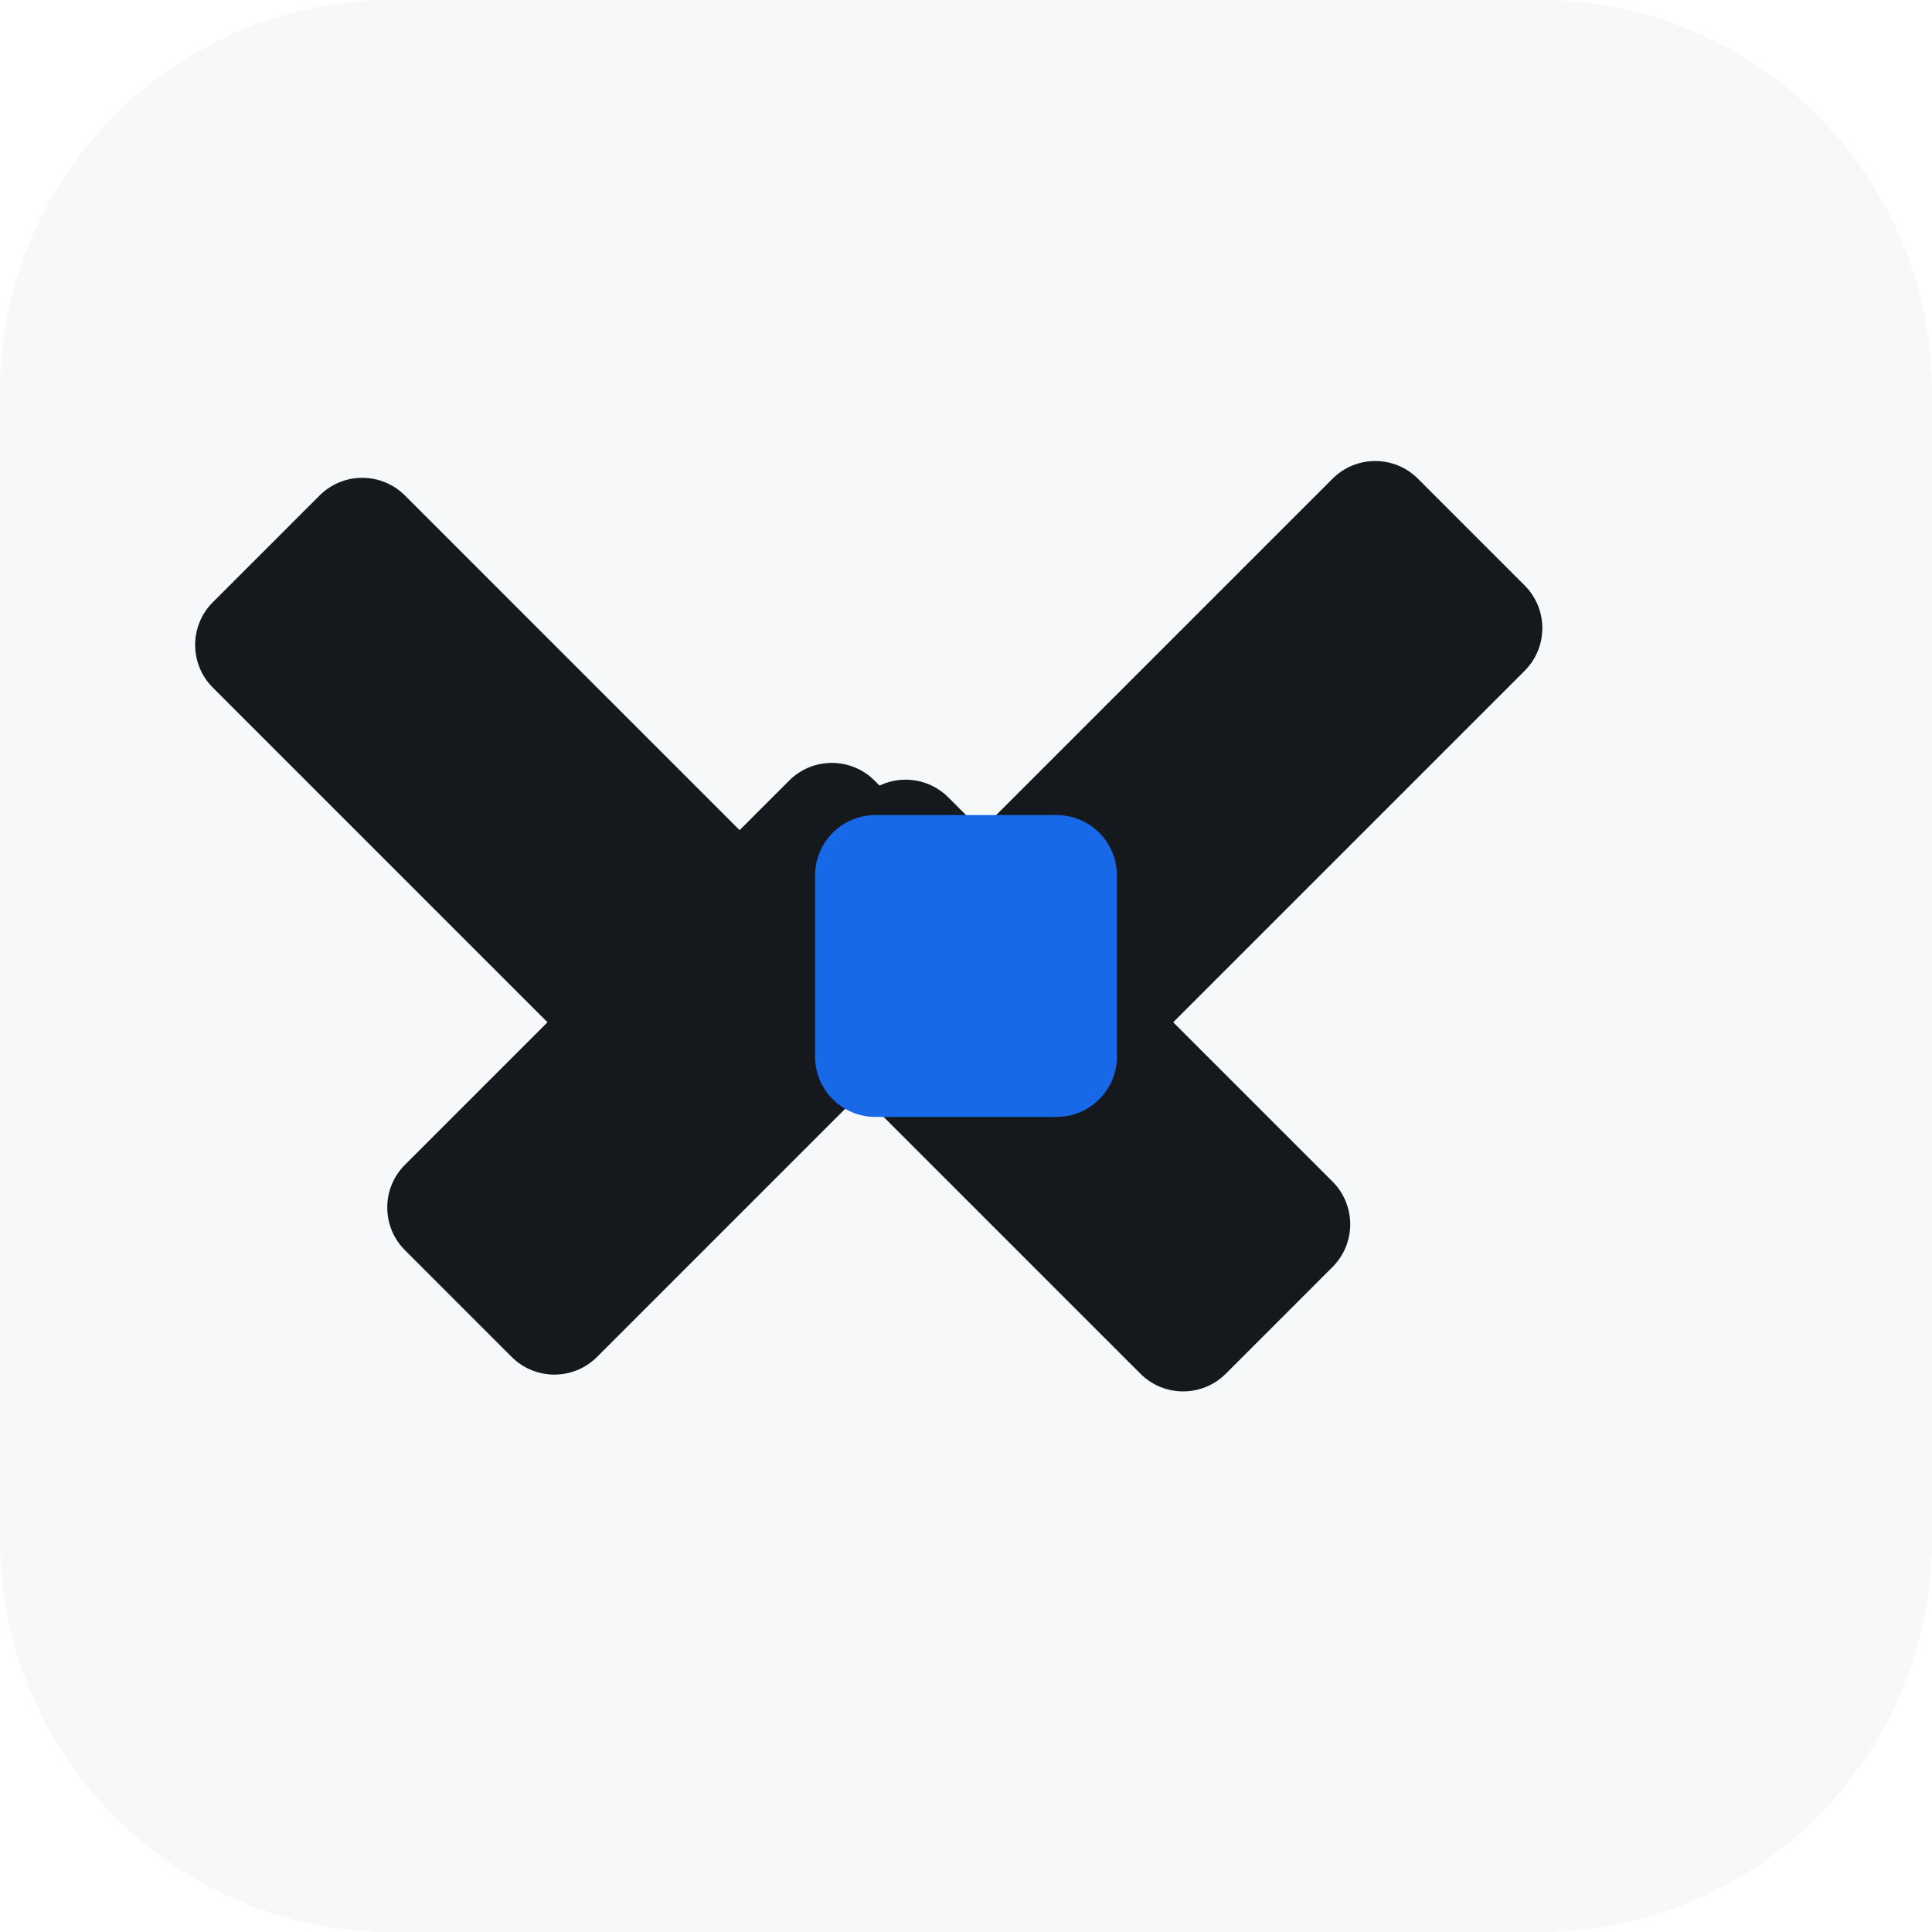
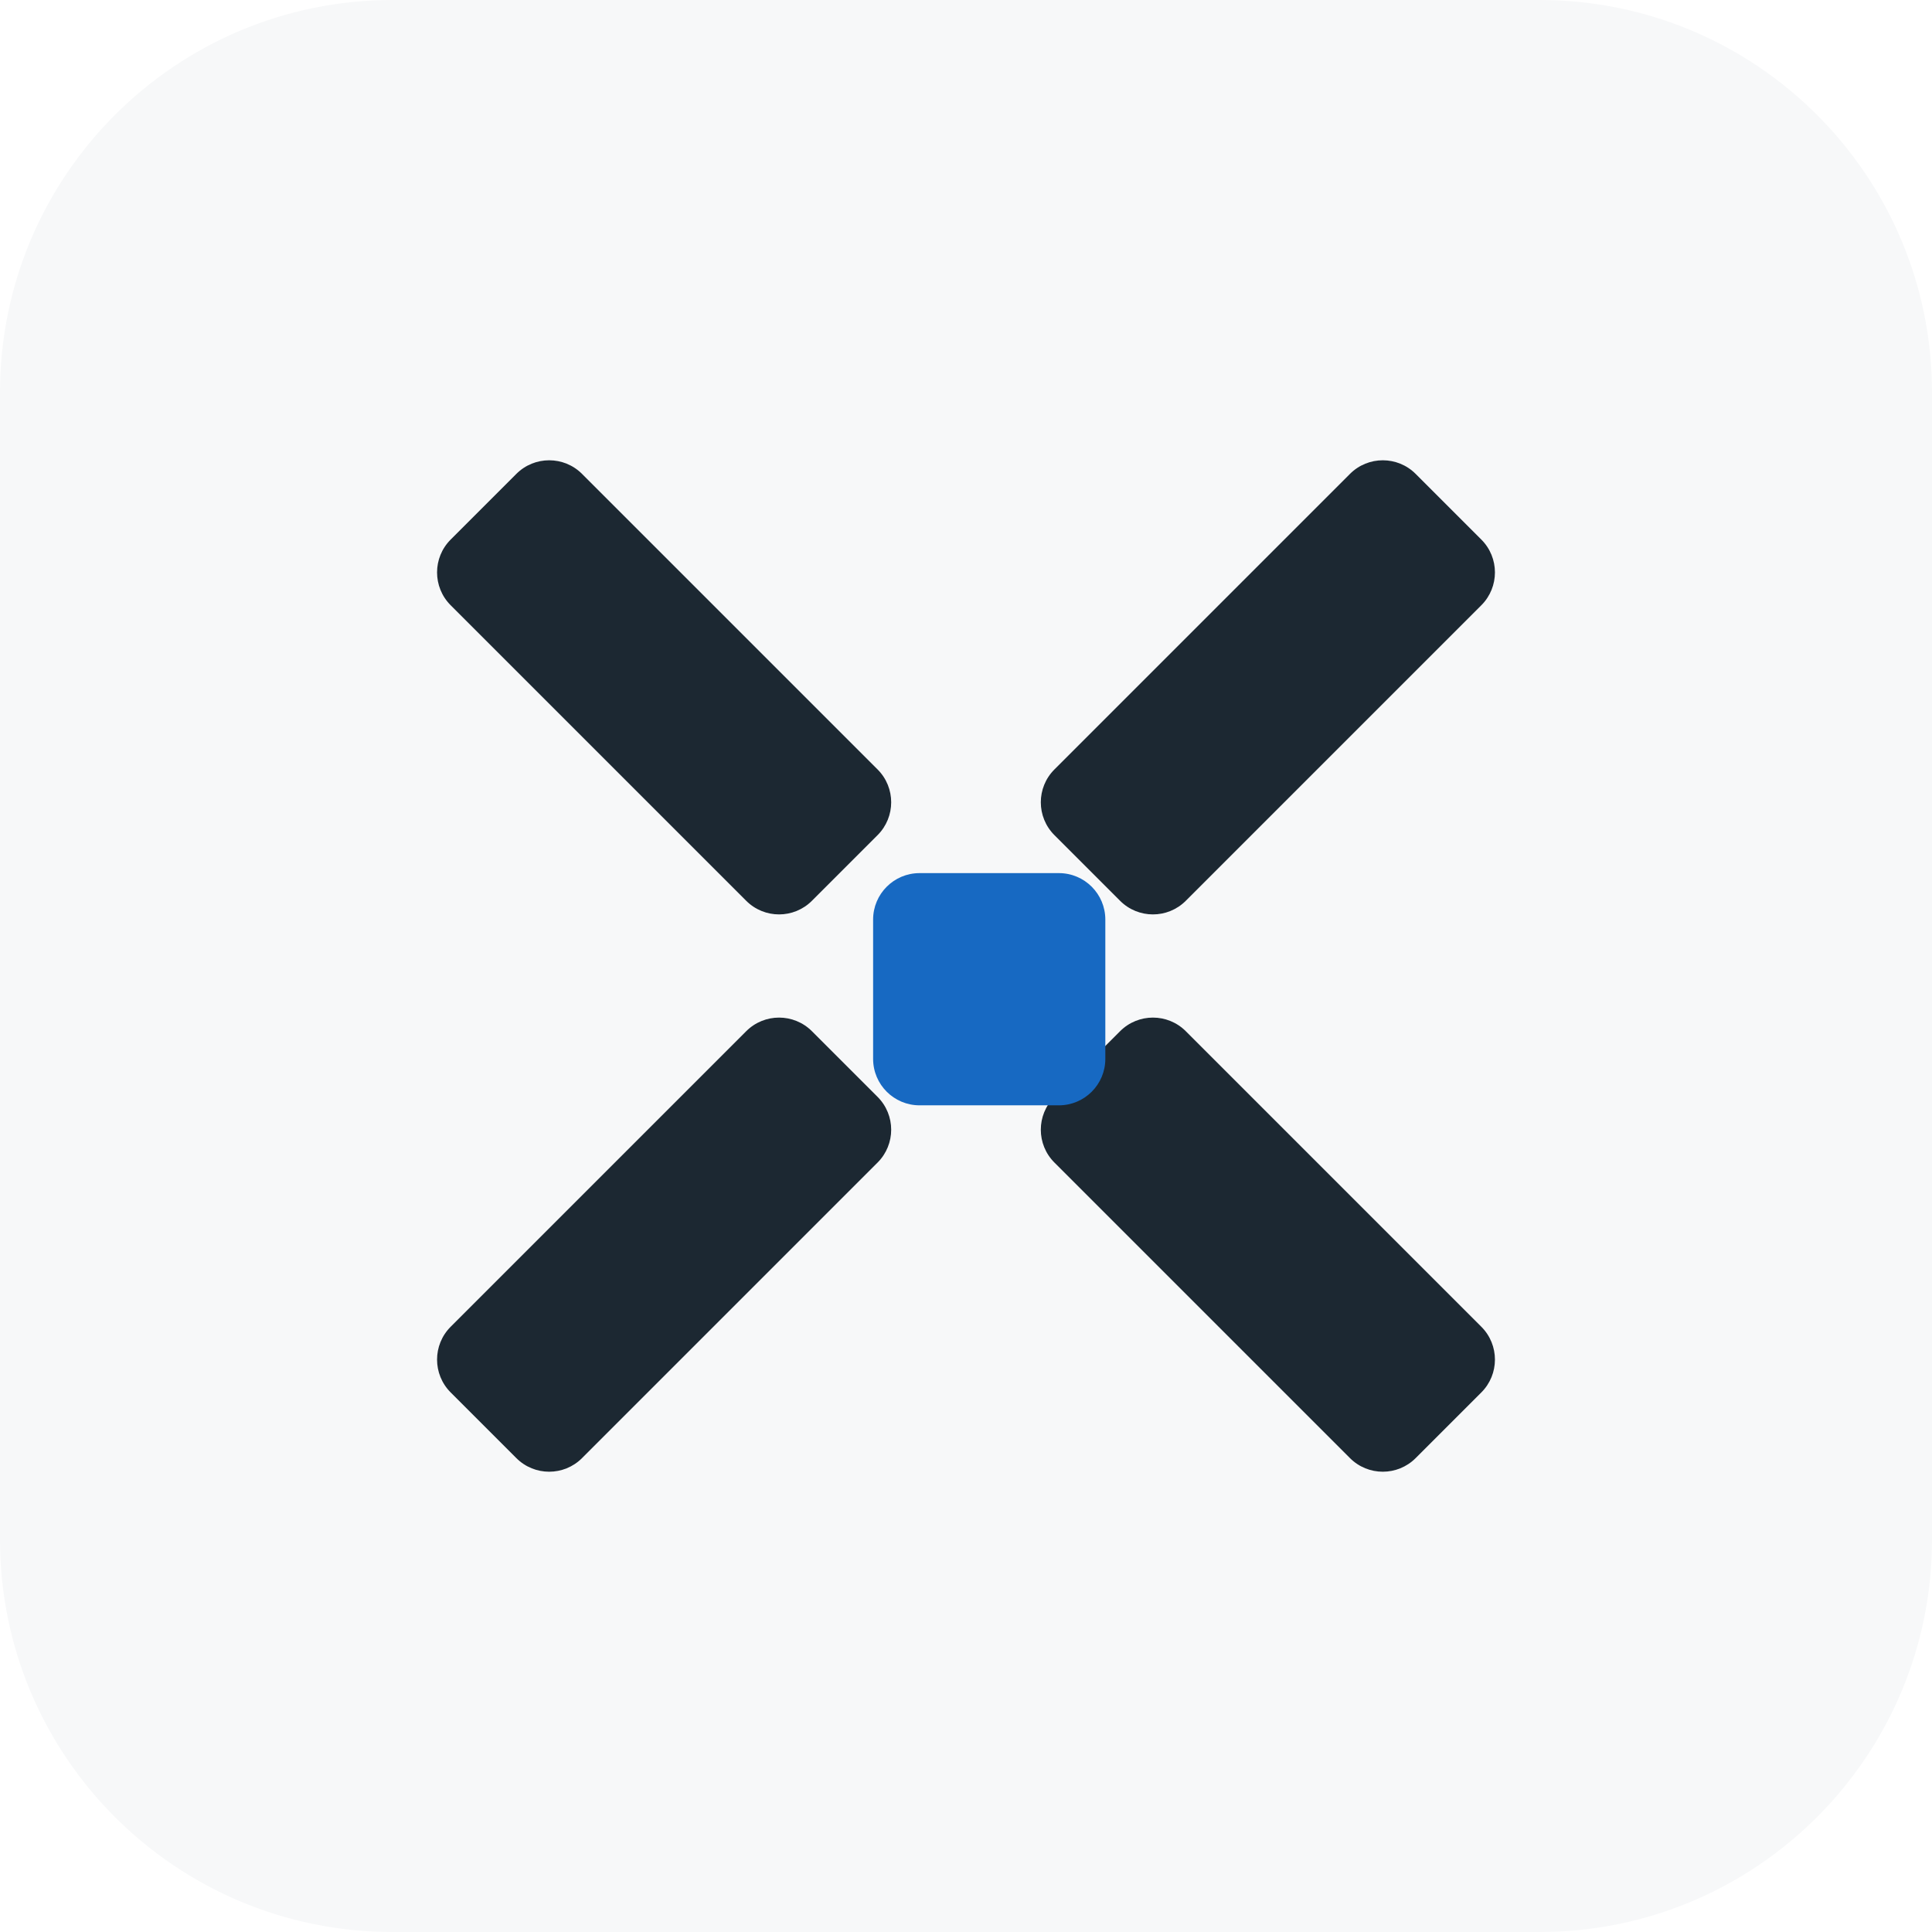
- <svg xmlns="http://www.w3.org/2000/svg" viewBox="0 0 64 64">
-   <rect width="64" height="64" rx="13" fill="#f7f8f9" />
-   <g fill="#15181d">
-     <rect x="12" y="15" width="22" height="9" rx="2" transform="rotate(45 12 15)" />
-     <rect x="30" y="30" width="22" height="9" rx="2" transform="rotate(-45 30 30)" />
-     <rect x="12" y="40" width="22" height="9" rx="2" transform="rotate(-45 12 40)" />
-     <rect x="30" y="25" width="22" height="9" rx="2" transform="rotate(45 30 25)" />
-   </g>
-   <rect x="27" y="27" width="10" height="10" rx="2" fill="#1769e8" />
+ <svg xmlns="http://www.w3.org/2000/svg" viewBox="0 0 1024 1024">
+   <rect width="1024" height="1024" rx="208" fill="#f7f8f9" />
+   <svg x="192" y="192" width="640" height="640" viewBox="0 0 26 26">
+     <g fill="#1c2832">
+       <rect x="1" y="5" width="11" height="4" rx="1" transform="rotate(45 6.5 7)" />
+       <rect x="14" y="5" width="11" height="4" rx="1" transform="rotate(-45 19.5 7)" />
+       <rect x="1" y="17" width="11" height="4" rx="1" transform="rotate(-45 6.5 19)" />
+       <rect x="14" y="17" width="11" height="4" rx="1" transform="rotate(45 19.5 19)" />
+     </g>
+     <rect x="11" y="11" width="5" height="5" rx="1" fill="#1769c2" />
+   </svg>
</svg>
